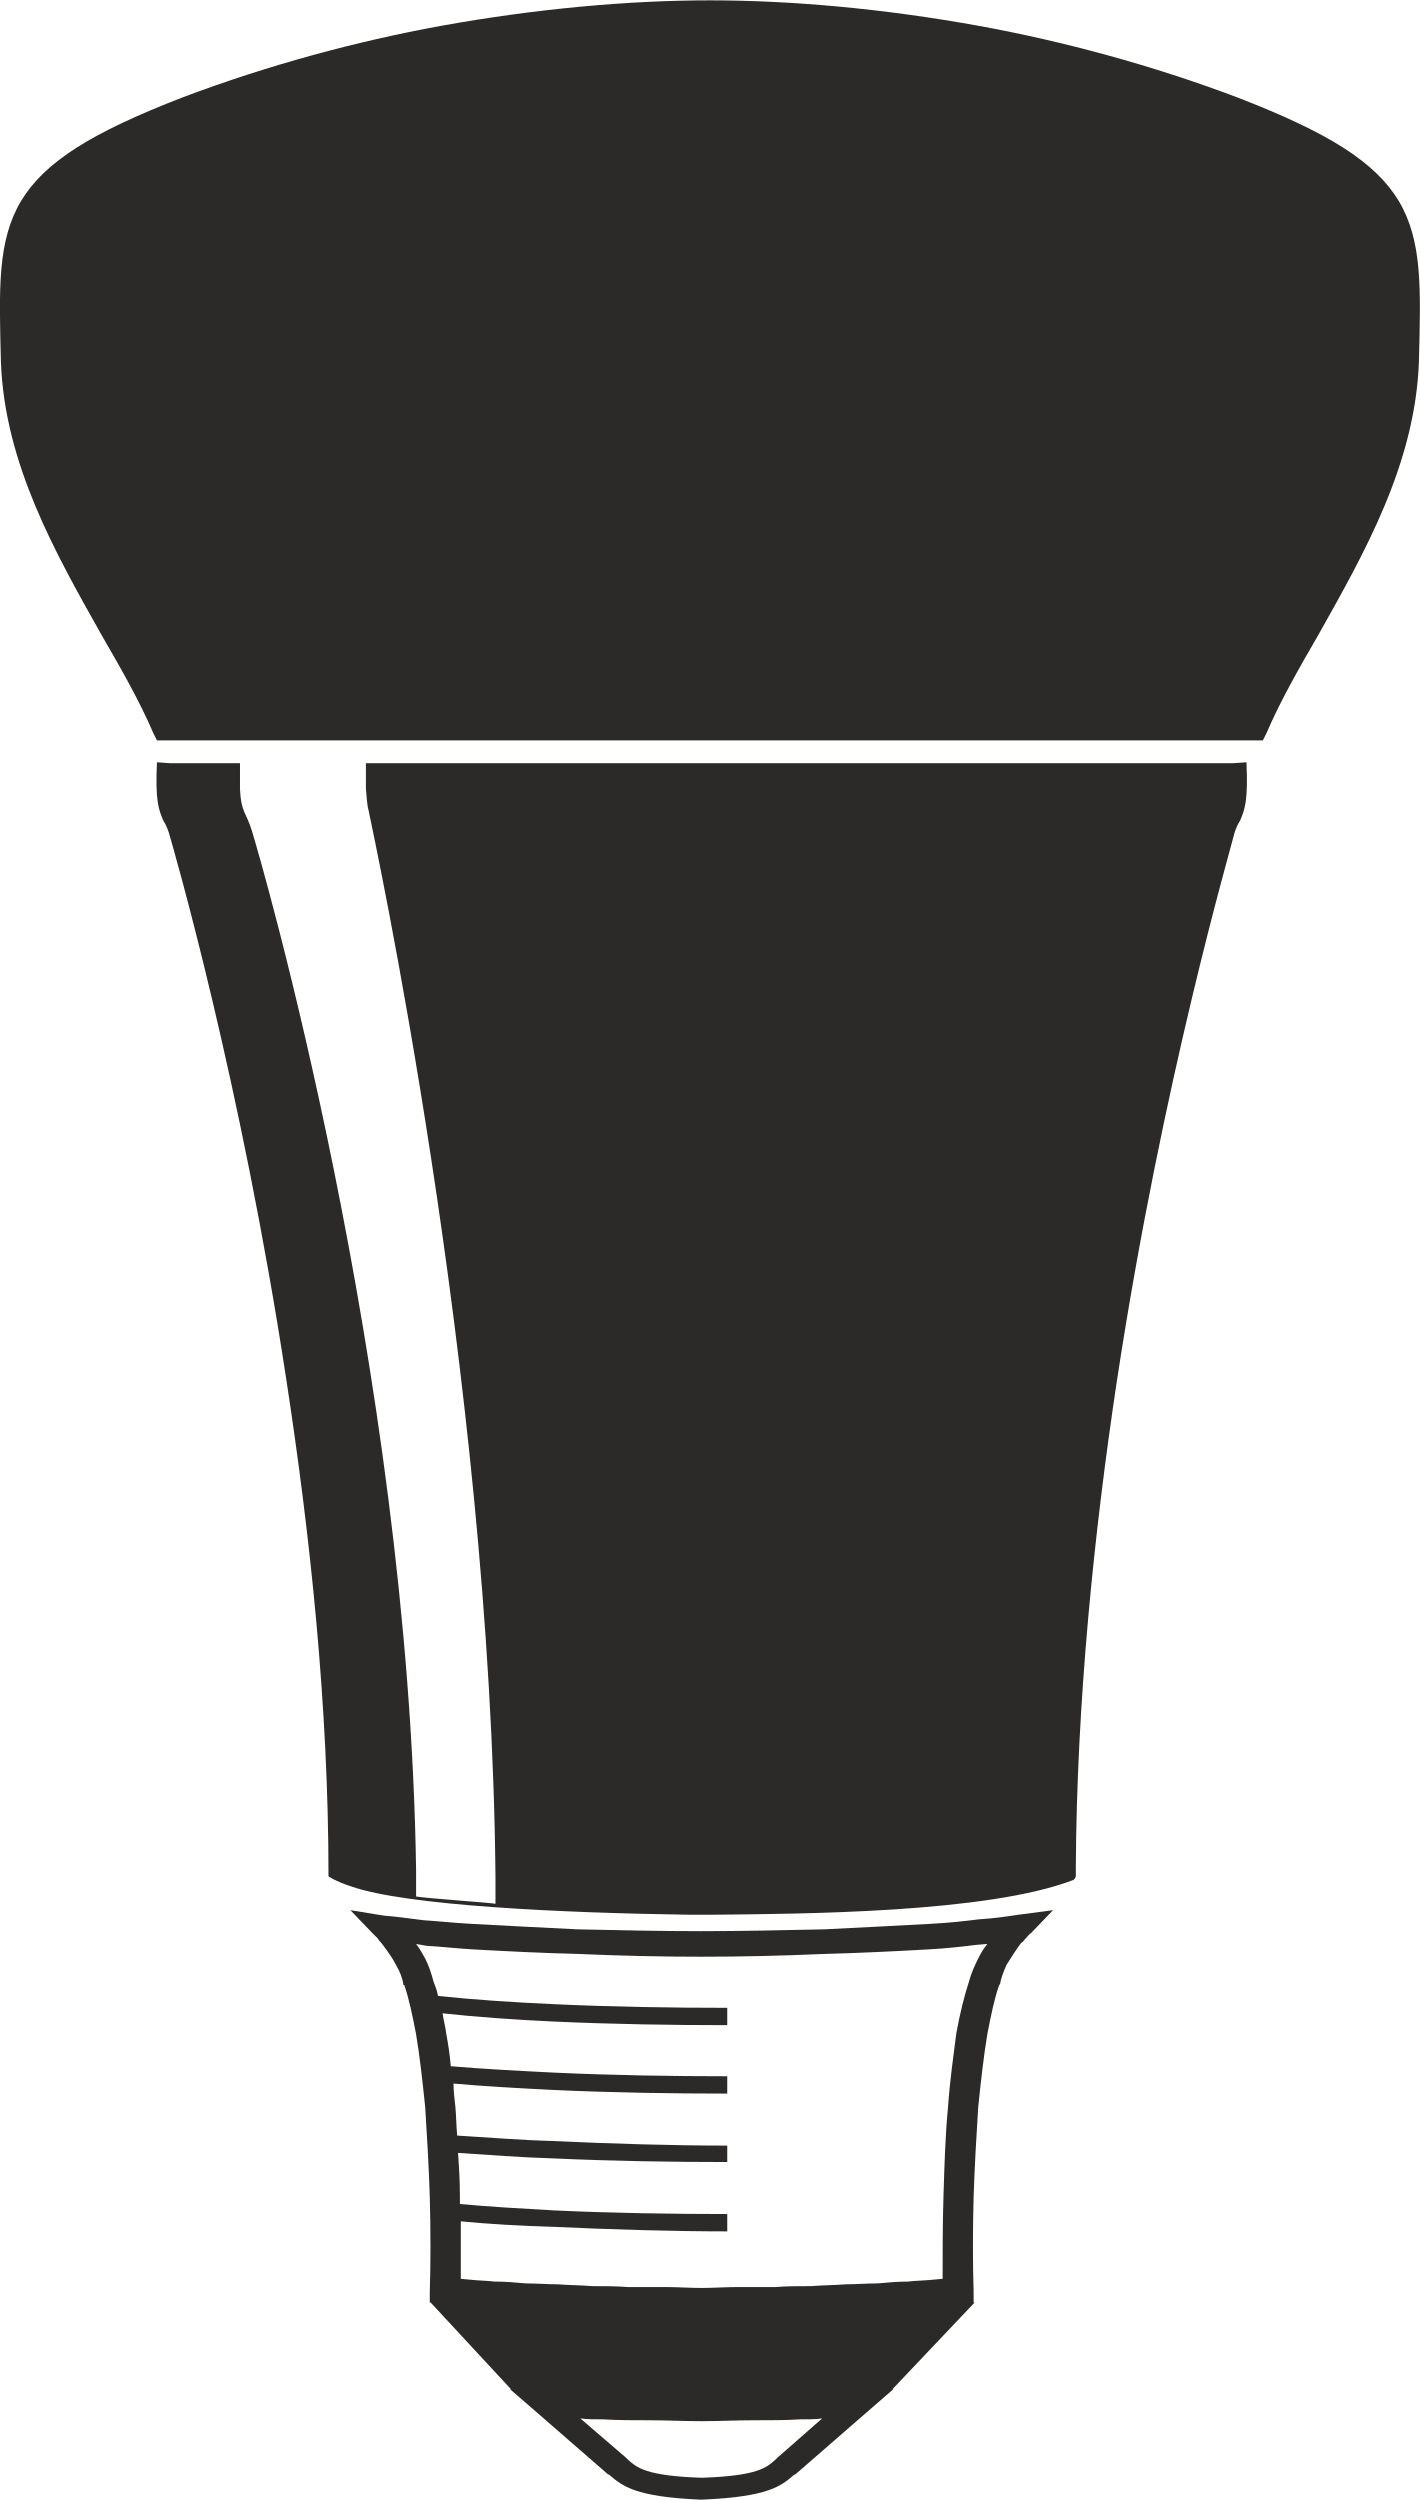
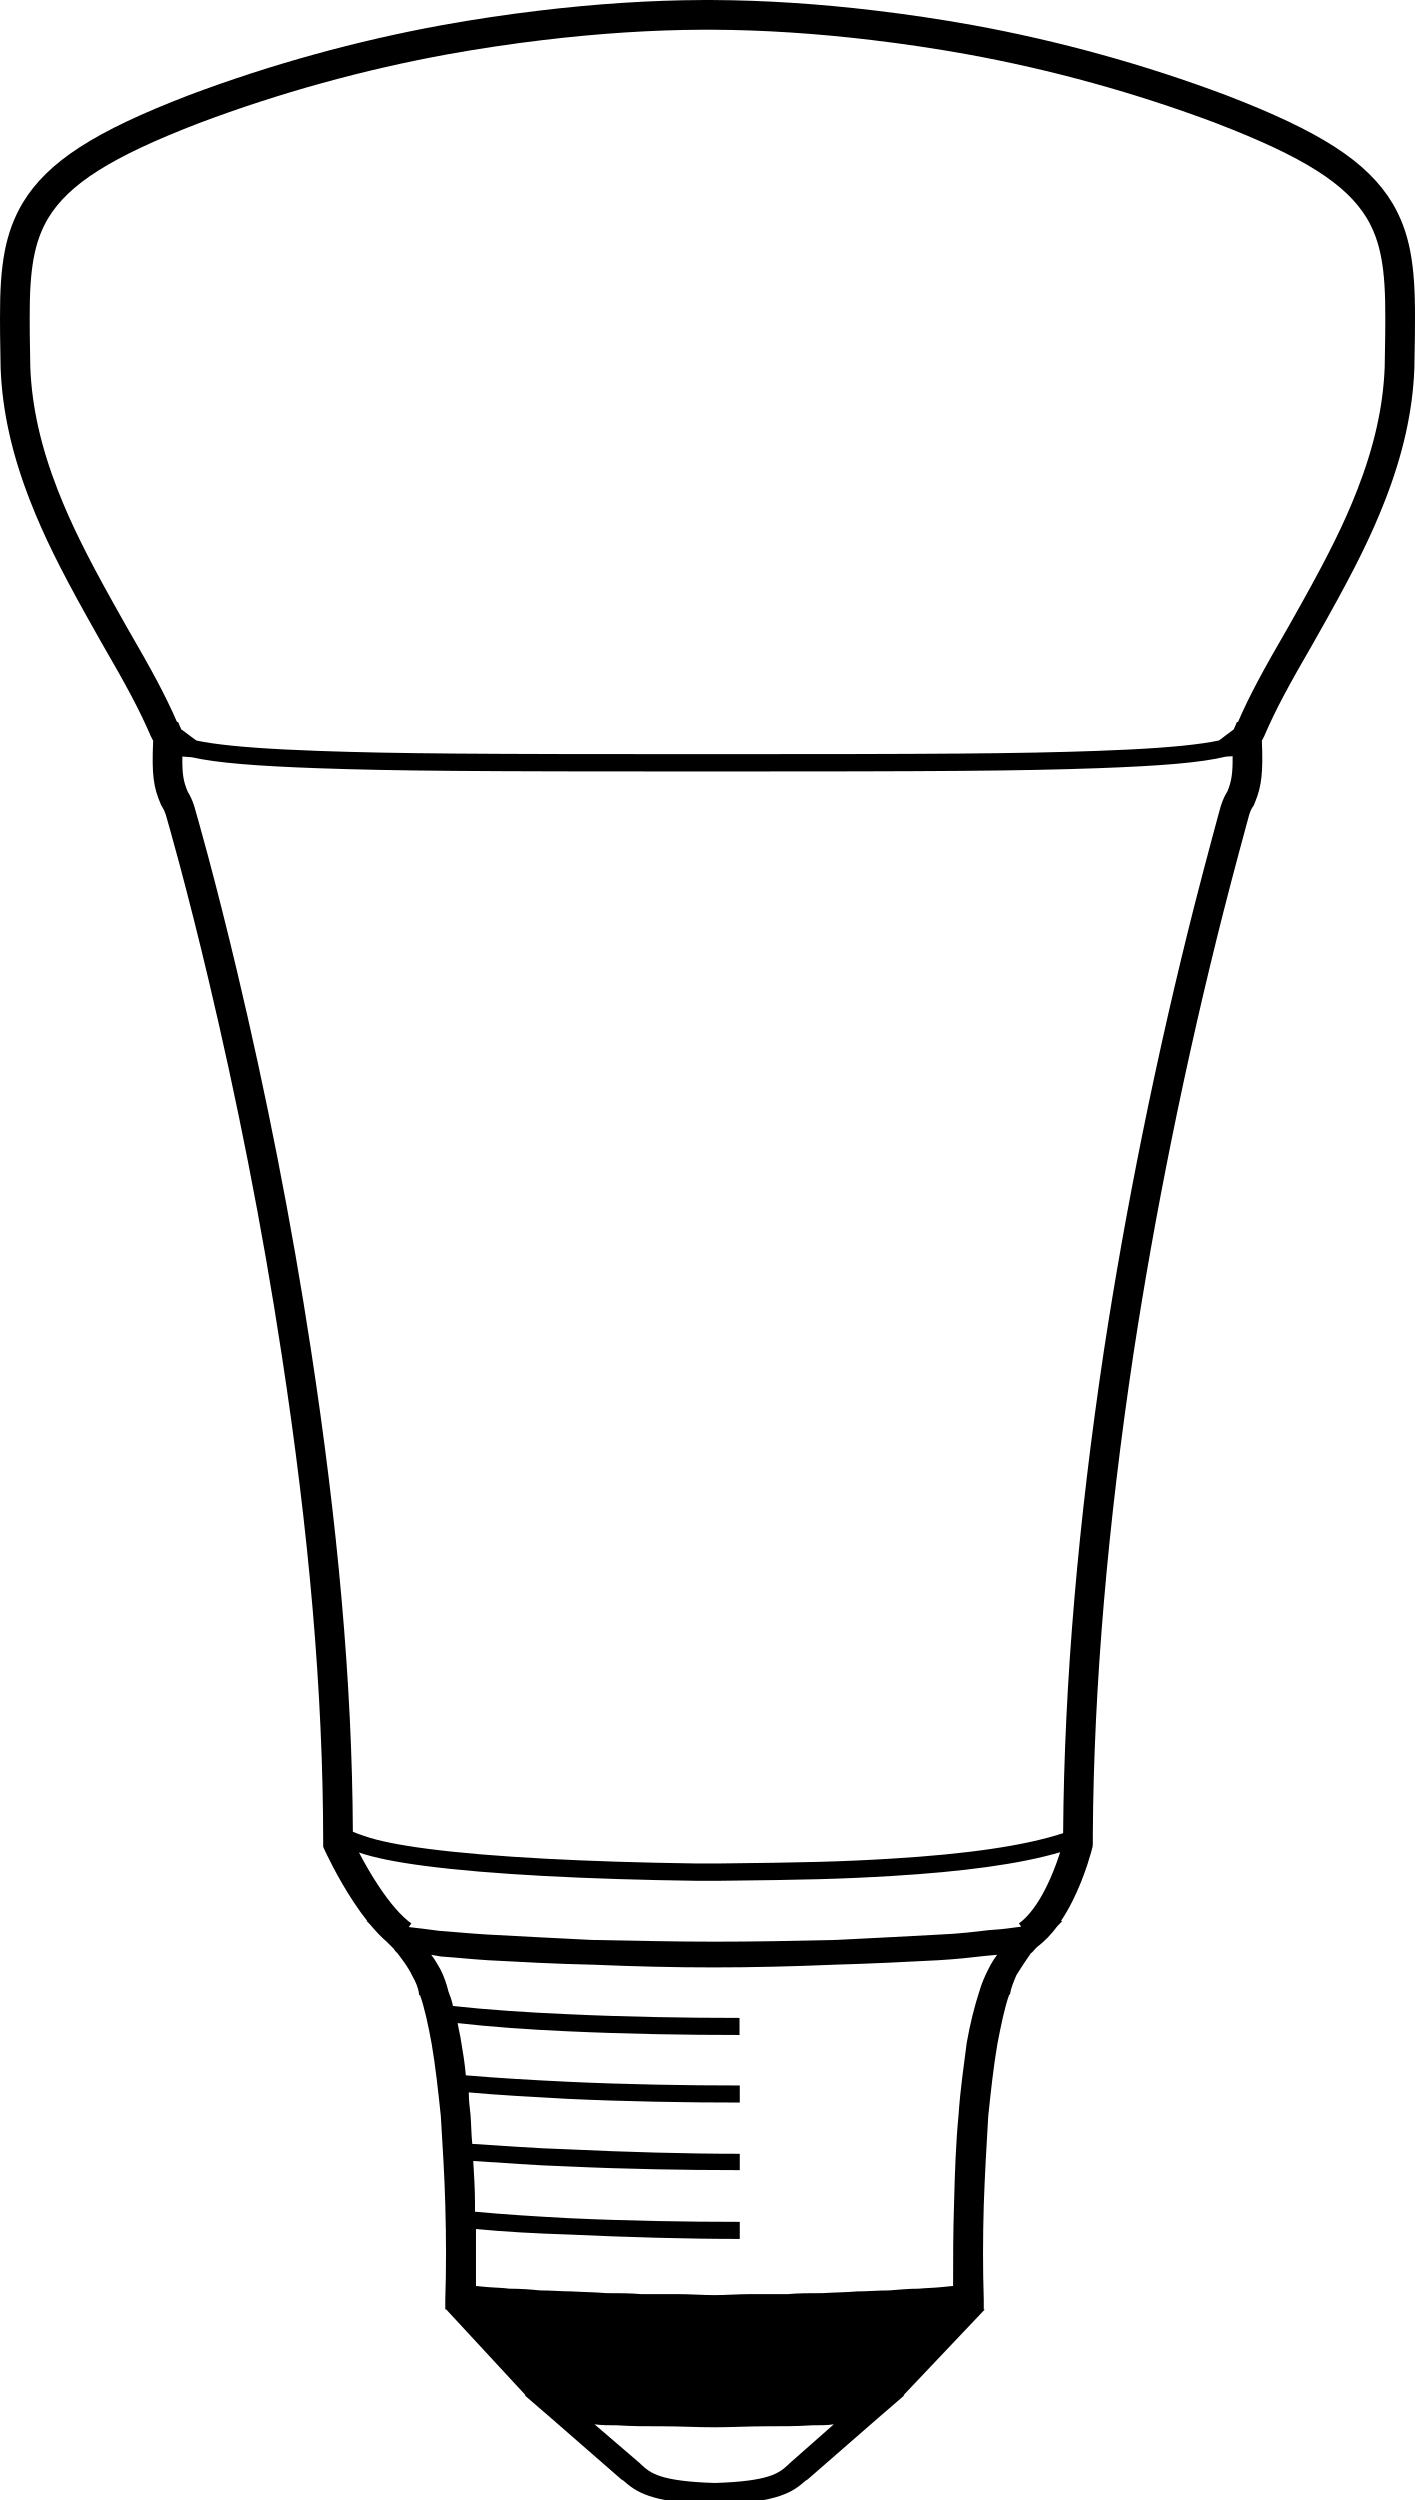
- <svg xmlns="http://www.w3.org/2000/svg" xml:space="preserve" width="1555px" height="2738px" version="1.1" style="shape-rendering:geometricPrecision; text-rendering:geometricPrecision; image-rendering:optimizeQuality; fill-rule:evenodd; clip-rule:evenodd" viewBox="0 0 1556 2739">
-   <defs>
-     <style type="text/css">
-    
-     .str0 {stroke:#2B2A29;stroke-width:11.817}
-     .fil0 {fill:none;fill-rule:nonzero}
-     .fil1 {fill:#2B2A29}
-     .fil2 {fill:#2B2A29;fill-rule:nonzero}
-    
-   </style>
-   </defs>
-   <g id="Layer_x0020_1">
-     <path class="fil0 str0" d="M797 2539c-95,0 -214,-4 -305,-12" />
-     <path class="fil1" d="M385 2067c60,21 230,29 371,31l0 0 11 0 12 0 0 0c102,-1 303,-2 397,-38 2,-1 2,-2 3,-4l0 -10c1,-182 20,-367 45,-533 50,-329 125,-584 129,-601 2,-6 4,-10 6,-13 5,-12 9,-21 7,-64l-14 1 -951 0 0 28c1,9 1,17 3,24 3,16 134,615 139,1169l0 29c-3,-1 -76,-6 -87,-8 0,0 0,0 0,0l0 -29c-8,-551 -172,-1114 -180,-1139 -6,-20 -12,-20 -13,-46l0 -28 -77 0 0 0 -14 -1c-2,43 2,52 7,64 2,3 4,7 6,13 5,17 79,272 129,601 26,170 46,356 46,543 8,5 16,8 25,11z" />
-     <path class="fil2" d="M1375 811l-597 0 -597 0 -9 0 -4 -8c-15,-35 -35,-70 -57,-108 -50,-89 -106,-187 -110,-299 -2,-80 -4,-132 22,-176 26,-43 77,-75 178,-114 93,-35 189,-61 282,-78 105,-19 207,-28 295,-28 89,0 190,9 295,28 93,17 189,43 282,78 101,39 152,71 178,114 26,44 24,96 22,176 -4,112 -60,210 -110,299 -22,38 -42,73 -57,108l-4 8 -9 0z" />
-     <path class="fil1" d="M1116 2098c-13,2 -27,4 -43,5 -16,2 -34,4 -54,5 -36,2 -76,4 -116,6 -46,1 -92,2 -135,2 -43,0 -89,-1 -135,-2 -40,-2 -80,-4 -116,-6 -19,-1 -37,-3 -53,-4 -15,-2 -30,-4 -43,-5l-37 -6 24 25c2,2 4,4 6,6l0 0c1,2 3,4 4,5 6,8 12,16 16,24 4,7 7,14 8,21l0 1 1 0c5,14 9,33 13,54 4,24 7,51 10,80 2,32 4,66 5,98 1,37 1,72 0,105l0 11 1 0 88 95 -1 0 30 26 77 67 0 0 2 1c14,12 28,24 100,27l1 0c73,-3 87,-15 101,-27l2 -1 0 0 77 -67 30 -26 -1 0 90 -95c0,0 -1,0 -1,0l0 -11c-1,-33 -1,-68 0,-105 1,-32 3,-66 5,-98 3,-29 6,-56 10,-80 4,-21 8,-40 13,-54l0 0 1 -1c1,-7 4,-14 7,-21 5,-8 10,-16 16,-24 2,-1 3,-3 5,-5 3,-3 4,-5 6,-6l24 -25 -38 5zm-319 121c-59,0 -126,-1 -191,-4 -43,-2 -85,-5 -121,-9 1,7 3,14 4,22 2,11 4,23 5,36 35,3 73,5 113,7 64,3 131,4 190,4l0 19c-59,0 -126,-1 -191,-4 -39,-2 -76,-4 -109,-7 0,8 1,16 2,25 1,10 1,21 2,32 33,2 69,5 106,6 64,3 131,5 190,5l0 18c-59,0 -126,-1 -191,-4 -36,-1 -72,-4 -104,-6 1,15 2,30 2,46 0,3 0,7 0,10 32,3 67,5 103,7 64,3 131,4 190,4l0 19c-59,0 -126,-2 -191,-5 -35,-1 -70,-3 -101,-6 0,22 0,43 0,63l11 1c9,1 18,1 26,2 12,0 23,1 34,2 12,0 24,1 35,1 13,1 26,1 38,2 13,0 26,0 39,1 14,0 28,0 41,0 13,0 27,1 40,1 13,0 26,-1 40,-1 13,0 27,0 41,0 12,-1 25,-1 39,-1 12,-1 25,-1 38,-2 11,0 23,-1 35,-1 11,-1 22,-2 33,-2 8,-1 17,-1 27,-2l11 -1c0,-29 0,-60 1,-92 1,-33 2,-66 5,-97 2,-29 6,-56 9,-80 4,-22 9,-42 14,-57 2,-8 6,-17 10,-25 3,-6 6,-11 10,-16l-12 1c-16,2 -34,4 -53,5 -36,2 -75,4 -115,5 -45,2 -91,3 -134,3l0 0c-43,0 -88,-1 -133,-3 -41,-1 -80,-3 -116,-5 -18,-1 -35,-3 -52,-4l-11 -2c4,5 7,11 10,16 4,8 7,17 9,25 2,5 4,10 5,16 38,4 82,7 127,9 64,3 131,4 190,4l0 19zm55 474l-2 2c-10,9 -20,18 -81,20 -61,-2 -71,-11 -81,-20l-2 -2 -50 -43c8,1 16,1 25,1 16,1 33,1 51,1 18,0 37,1 57,1 19,0 38,-1 56,-1 19,0 36,0 52,-1 9,0 17,0 24,-1l-49 43z" />
+ <svg xmlns="http://www.w3.org/2000/svg" width="566px" height="1000px" viewBox="0 0 566 1000" version="1.1">
+   <g id="Philips-Hue" stroke="none" stroke-width="1" fill="none" fill-rule="evenodd">
+     <g id="Artboard" transform="translate(-217, 0)" fill="#000000">
+       <g id="Group-12" transform="translate(217, 0)">
+         <path d="M424.059,740.893 C407.909,745.651 385.244,748.665 356.888,750.383 C336.275,751.632 321.968,751.952 287.91,752.312 C287.476,752.317 287.476,752.317 287.008,752.322 L282.654,752.322 L278.647,752.321 C234.84,751.723 195.911,749.768 169.953,746.363 C158.414,744.855 149.549,743.08 143.593,740.999 C145.963,745.534 148.582,750.066 151.36,754.27 C155.928,761.181 160.45,766.46 164.533,769.373 L163.496,770.826 C167.281,771.206 171.411,771.788 175.541,772.314 C181.382,772.711 187.914,773.404 194.745,773.799 C207.811,774.493 222.263,775.284 236.715,775.978 C253.345,776.274 269.975,776.671 285.516,776.671 C301.056,776.671 317.687,776.374 334.317,775.978 C348.868,775.284 363.319,774.493 376.286,773.799 C383.513,773.503 390.045,772.711 395.786,772.018 C400.38,771.78 404.594,771.226 408.478,770.659 L407.561,769.373 C411.413,766.625 415.113,761.622 418.414,755.02 C420.459,750.93 422.218,746.505 423.677,742.075 C423.809,741.673 423.937,741.279 424.059,740.893 Z M425.252,733.265 C425.652,672.717 431.452,607.592 441.55,540.343 C445.953,511.444 451.098,482.659 456.847,454.193 C463.498,421.26 470.596,390.453 477.863,361.833 C482,345.543 488.702,320.846 488.271,322.629 L488.32,322.425 L488.384,322.225 C489.089,320.009 489.954,318.13 490.949,316.574 C491.028,316.381 491.085,316.241 491.142,316.101 C492.533,312.651 493.127,309.499 493.046,302.488 L490.41,302.64 C480.456,305.088 463.82,306.407 438.839,307.29 C407.593,308.394 375.506,308.595 283,308.595 L283,305.13 L283,308.595 C190.493,308.595 158.407,308.394 127.161,307.29 C103.103,306.44 86.785,305.185 76.721,302.907 L72.946,302.612 C72.836,309.874 73.432,312.741 75.071,316.624 C76.055,318.243 76.895,320.035 77.599,322.15 L77.635,322.259 L77.667,322.369 C78.178,324.127 78.708,325.979 79.454,328.641 C80.585,332.673 81.834,337.227 83.191,342.299 C86.916,356.224 90.87,371.849 94.93,388.975 C106.279,436.846 116.47,487.907 124.457,540.34 C135.02,609.399 140.851,672.566 141.144,732.707 C142.428,733.256 143.897,733.794 145.718,734.401 C151.176,736.324 159.673,738.031 170.853,739.492 C196.481,742.853 235.184,744.797 278.695,745.392 L282.654,745.392 L286.971,745.392 C287.402,745.387 287.402,745.387 287.836,745.383 C321.776,745.024 336.012,744.705 356.469,743.466 C386.309,741.658 409.687,738.389 425.252,733.265 Z M422.891,770.523 C420.422,773.851 417.739,776.638 414.805,778.794 C414.603,779.02 414.373,779.268 414.099,779.541 C413.406,780.234 413.011,780.928 412.317,781.324 C410.24,784.294 408.358,787.165 406.577,790.037 C405.487,792.61 404.398,795.085 404.002,797.66 L403.607,798.055 C401.826,803.105 400.439,809.935 398.954,817.559 C397.469,826.271 396.381,835.973 395.292,846.468 C394.599,858.051 393.907,870.327 393.51,881.911 C393.114,895.276 393.114,907.948 393.51,919.828 L393.51,923.788 L393.907,923.788 L361.339,958.143 L361.736,958.143 L350.847,967.548 L323.031,991.804 L322.338,992.2 C317.29,996.555 312.243,1000.912 285.813,1002 L285.416,1002 C259.383,1000.912 254.335,996.555 249.286,992.2 L248.593,991.804 L220.778,967.548 L209.889,958.143 L210.286,958.143 L178.51,923.788 L178.115,923.788 L178.115,919.828 C178.51,907.948 178.51,895.276 178.115,881.911 C177.818,870.327 177.026,858.051 176.333,846.468 C175.244,835.973 174.156,826.271 172.671,817.559 C171.284,809.935 169.8,803.105 168.019,798.055 L167.622,798.055 L167.622,797.66 C167.325,795.085 166.237,792.61 164.752,790.037 C163.365,787.067 161.188,784.194 159.01,781.324 C158.615,781.026 157.921,780.234 157.525,779.541 L155.348,777.364 L154.867,776.866 C152.586,774.904 150.327,772.552 148.085,769.852 L146.637,768.354 L146.906,768.398 C145.078,766.092 143.26,763.558 141.451,760.821 C138.425,756.242 135.606,751.364 133.058,746.489 C132.167,744.784 131.373,743.198 130.683,741.771 C130.264,740.902 129.969,740.27 129.807,739.914 L129.277,738.745 L129.277,737.461 C129.277,676.563 123.473,612.466 112.715,542.133 C104.779,490.038 94.651,439.289 83.372,391.716 C79.339,374.704 75.412,359.188 71.716,345.37 C70.372,340.345 69.136,335.837 68.017,331.85 C67.298,329.286 66.785,327.491 66.294,325.8 C65.851,324.491 65.354,323.472 64.774,322.559 L64.522,322.162 L64.335,321.729 C61.406,314.948 60.664,310.106 61.263,296.301 L60.291,294.422 L60.207,294.226 C55.758,283.868 50.729,274.525 40.206,256.371 C36.799,250.317 36.256,249.351 34.798,246.738 C24.176,227.694 17.484,214.331 11.951,200.096 C4.883,181.912 0.888,164.618 0.249,147.178 L0.246,147.062 C0.237,146.556 0.228,146.029 0.217,145.427 C0.026,134.446 -0.013,131.565 0.003,126.906 C-0.071,105.655 2.106,92.988 9.075,81.177 C19.124,64.568 37.987,52.539 75.445,38.123 C108.27,25.763 142.684,16.285 176.918,10.042 C189.856,7.71 202.885,5.767 215.865,4.22 C238.436,1.516 260.328,0.107 280.818,0.013 C281.038,0.012 281.244,0.011 281.61,0.008 L281.68,0.007 C282.33,0.002 282.62,-1.13686838e-13 282.988,-1.13686838e-13 L283.011,-1.13686838e-13 C283.38,-1.13686838e-13 283.671,0.002 284.321,0.007 L284.346,0.007 C284.754,0.011 284.953,0.012 285.185,0.013 C305.672,0.107 327.564,1.516 350.132,4.22 C363.113,5.767 376.141,7.71 389.094,10.044 C423.316,16.285 457.729,25.763 490.595,38.138 C528.013,52.539 546.876,64.567 556.959,81.233 C563.894,92.988 566.072,105.655 565.997,126.866 C566.012,131.614 565.973,134.498 565.778,145.646 C565.766,146.351 565.761,146.621 565.754,147.063 L565.751,147.178 C565.111,164.619 561.115,181.915 554.047,200.1 C548.513,214.337 541.82,227.701 531.197,246.746 C529.74,249.358 529.188,250.34 525.756,256.435 C515.272,274.523 510.243,283.868 505.793,294.226 L505.709,294.422 L504.743,296.288 C505.297,309.088 504.583,314.531 502.158,320.545 C502.046,320.822 501.933,321.098 501.718,321.622 L501.467,322.236 L501.087,322.78 C500.63,323.433 500.148,324.428 499.703,325.827 L499.694,325.824 C498.736,329.244 493.017,350.417 489.376,364.758 C482.155,393.196 475.1,423.815 468.49,456.545 C462.778,484.83 457.666,513.429 453.295,542.12 C443.245,609.053 437.489,673.833 437.126,733.897 L437.126,737.589 L437.047,738.622 L436.932,739.094 C436.84,739.47 436.67,740.121 436.421,741.008 C436.015,742.457 435.528,744.064 434.959,745.791 C433.332,750.731 431.366,755.677 429.038,760.333 C427.571,763.268 426.016,765.98 424.361,768.44 L424.988,768.354 L422.891,770.523 Z M487.615,296.178 L493.515,291.732 L494.785,288.77 L495.21,288.77 C499.821,278.15 505.015,268.533 515.442,250.542 C518.828,244.528 519.378,243.55 520.824,240.958 C531.202,222.352 537.684,209.408 542.975,195.796 C549.584,178.793 553.284,162.791 553.878,146.8 C553.885,146.39 553.89,146.113 553.902,145.438 C554.095,134.388 554.134,131.536 554.119,126.865 C554.186,107.566 552.329,96.764 546.763,87.327 C538.436,73.565 521.486,62.757 486.369,49.241 C454.216,37.134 420.49,27.846 386.975,21.734 C374.269,19.444 361.475,17.536 348.722,16.016 C326.593,13.365 305.154,11.985 285.133,11.893 C284.883,11.892 284.673,11.891 284.25,11.887 L284.224,11.887 C283.607,11.882 283.337,11.88 283.011,11.88 L282.988,11.88 C282.663,11.88 282.394,11.882 281.776,11.887 L281.706,11.888 C281.325,11.891 281.108,11.892 280.87,11.893 C260.846,11.985 239.407,13.365 217.274,16.016 C204.524,17.536 191.729,19.444 179.037,21.732 C145.509,27.846 111.783,37.134 79.671,49.226 C44.514,62.757 27.564,73.565 19.271,87.271 C13.671,96.764 11.814,107.566 11.882,126.906 C11.866,131.488 11.904,134.337 12.094,145.22 C12.104,145.8 12.113,146.311 12.121,146.8 C12.715,162.79 16.415,178.79 23.022,195.791 C28.313,209.402 34.794,222.346 45.172,240.95 C46.618,243.543 47.159,244.506 50.52,250.477 C60.986,268.533 66.18,278.15 70.79,288.77 L71.218,288.77 L72.484,291.727 L78.552,296.214 C80.369,296.6 82.454,296.964 84.803,297.304 C94.447,298.702 108.436,299.694 127.406,300.364 C158.534,301.464 190.596,301.664 283,301.664 L283,305.13 L283,301.664 C375.403,301.664 407.466,301.464 438.594,300.364 C457.564,299.694 471.553,298.702 481.197,297.304 C483.619,296.953 485.759,296.577 487.615,296.178 Z M315.904,985.27 L333.525,969.726 C330.95,970.121 328.08,970.121 324.813,970.121 C318.974,970.518 312.836,970.518 306.005,970.518 C299.571,970.518 292.642,970.914 285.813,970.914 C278.587,970.914 271.756,970.518 265.224,970.518 C258.69,970.518 252.553,970.518 246.811,970.121 C243.545,970.121 240.674,970.121 237.805,969.726 L255.918,985.27 L256.612,985.962 C260.275,989.23 263.837,992.497 285.911,993.19 C307.985,992.497 311.55,989.23 315.212,985.962 L315.904,985.27 Z M398.856,781.918 L394.5,782.314 C388.659,783.006 382.126,783.699 375.296,784.096 C362.231,784.789 348.175,785.481 333.722,785.879 C317.489,786.572 300.859,786.967 285.318,786.967 C269.776,786.967 253.443,786.572 237.21,785.879 C222.362,785.581 208.206,784.789 195.24,784.096 C188.706,783.699 182.57,783.006 176.433,782.611 L172.473,781.918 C173.958,783.699 175.046,785.879 176.136,787.66 C177.621,790.532 178.708,793.799 179.402,796.67 C180.095,798.452 180.787,800.234 181.183,802.412 C194.943,803.897 210.879,804.985 227.114,805.679 C250.276,806.767 274.528,807.164 295.81,807.164 L295.81,813.995 C274.528,813.995 250.276,813.599 226.816,812.51 C211.276,811.817 196.031,810.727 183.065,809.242 C183.46,811.717 184.153,814.292 184.55,817.162 C185.242,821.122 185.934,825.48 186.331,830.133 C199.001,831.221 212.761,832.013 227.212,832.706 C250.376,833.796 274.628,834.191 295.91,834.191 L295.91,841.023 C274.628,841.023 250.376,840.626 226.916,839.538 C212.859,838.746 199.398,838.053 187.519,836.963 C187.519,839.835 187.816,842.706 188.211,845.973 C188.509,849.636 188.509,853.596 188.904,857.556 C200.782,858.248 213.849,859.338 227.212,859.733 C250.376,860.823 274.628,861.516 295.91,861.516 L295.91,868.051 C274.628,868.051 250.376,867.654 226.916,866.566 C213.849,866.169 200.882,865.081 189.301,864.387 C189.597,869.832 189.994,875.277 189.994,881.019 L189.994,884.682 C201.574,885.772 214.246,886.564 227.212,887.257 C250.376,888.346 274.628,888.742 295.91,888.742 L295.91,895.572 C274.628,895.572 250.376,894.879 226.916,893.791 C214.246,893.394 201.574,892.702 190.389,891.612 L190.389,914.383 L194.348,914.78 C197.615,915.077 200.882,915.077 203.752,915.473 C208.108,915.473 212.068,915.77 216.027,916.165 C220.382,916.165 224.737,916.562 228.697,916.562 C233.448,916.858 238.1,916.858 242.457,917.255 C247.108,917.255 251.861,917.255 256.512,917.65 L271.36,917.65 C276.012,917.65 281.16,918.047 285.813,918.047 C290.466,918.047 295.217,917.65 300.264,917.65 L315.112,917.65 C319.369,917.255 324.121,917.255 329.168,917.255 C333.525,916.958 338.276,916.958 342.929,916.562 C346.888,916.562 351.242,916.165 355.599,916.165 C359.558,915.868 363.518,915.473 367.477,915.473 C370.447,915.175 373.614,915.175 377.276,914.78 L381.235,914.383 C381.235,903.889 381.235,892.702 381.631,881.119 C381.928,869.239 382.325,857.258 383.413,846.071 C384.106,835.578 385.591,825.876 386.68,817.162 C388.066,809.242 389.947,802.015 391.729,796.57 C392.52,793.7 393.907,790.432 395.392,787.562 C396.479,785.383 397.568,783.601 398.856,781.918 Z" id="Combined-Shape" />
+       </g>
+     </g>
  </g>
</svg>
